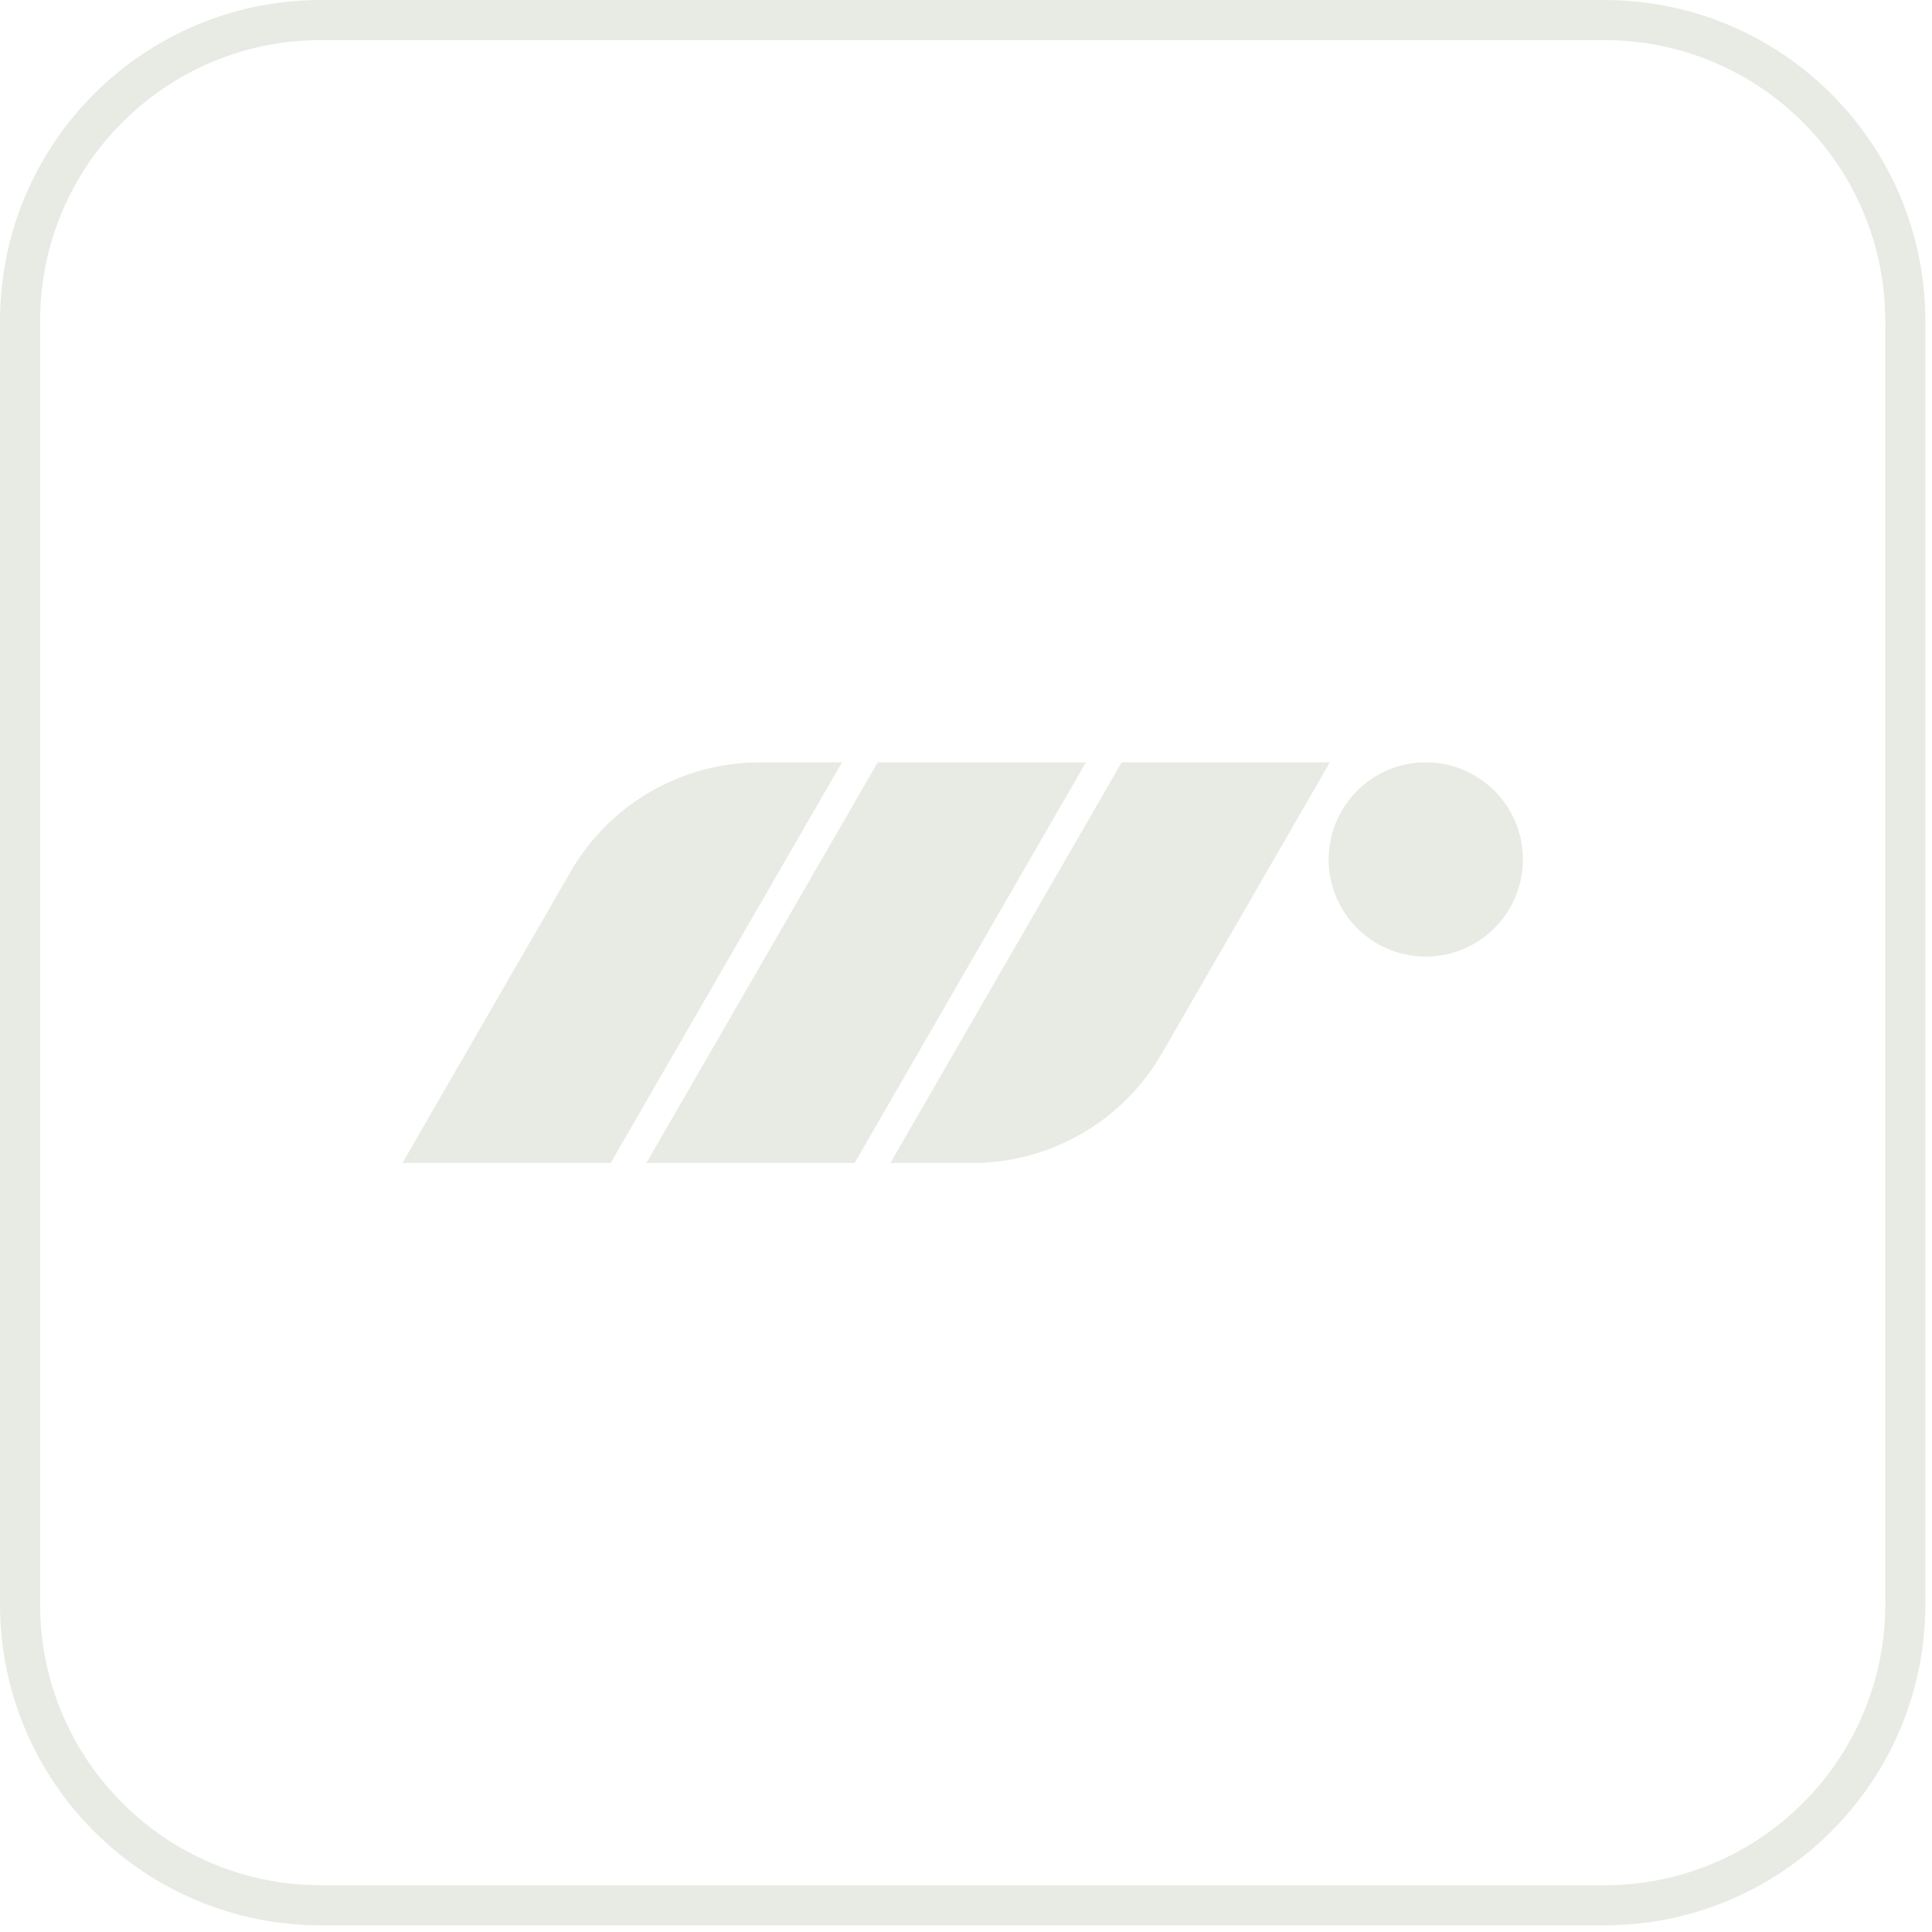
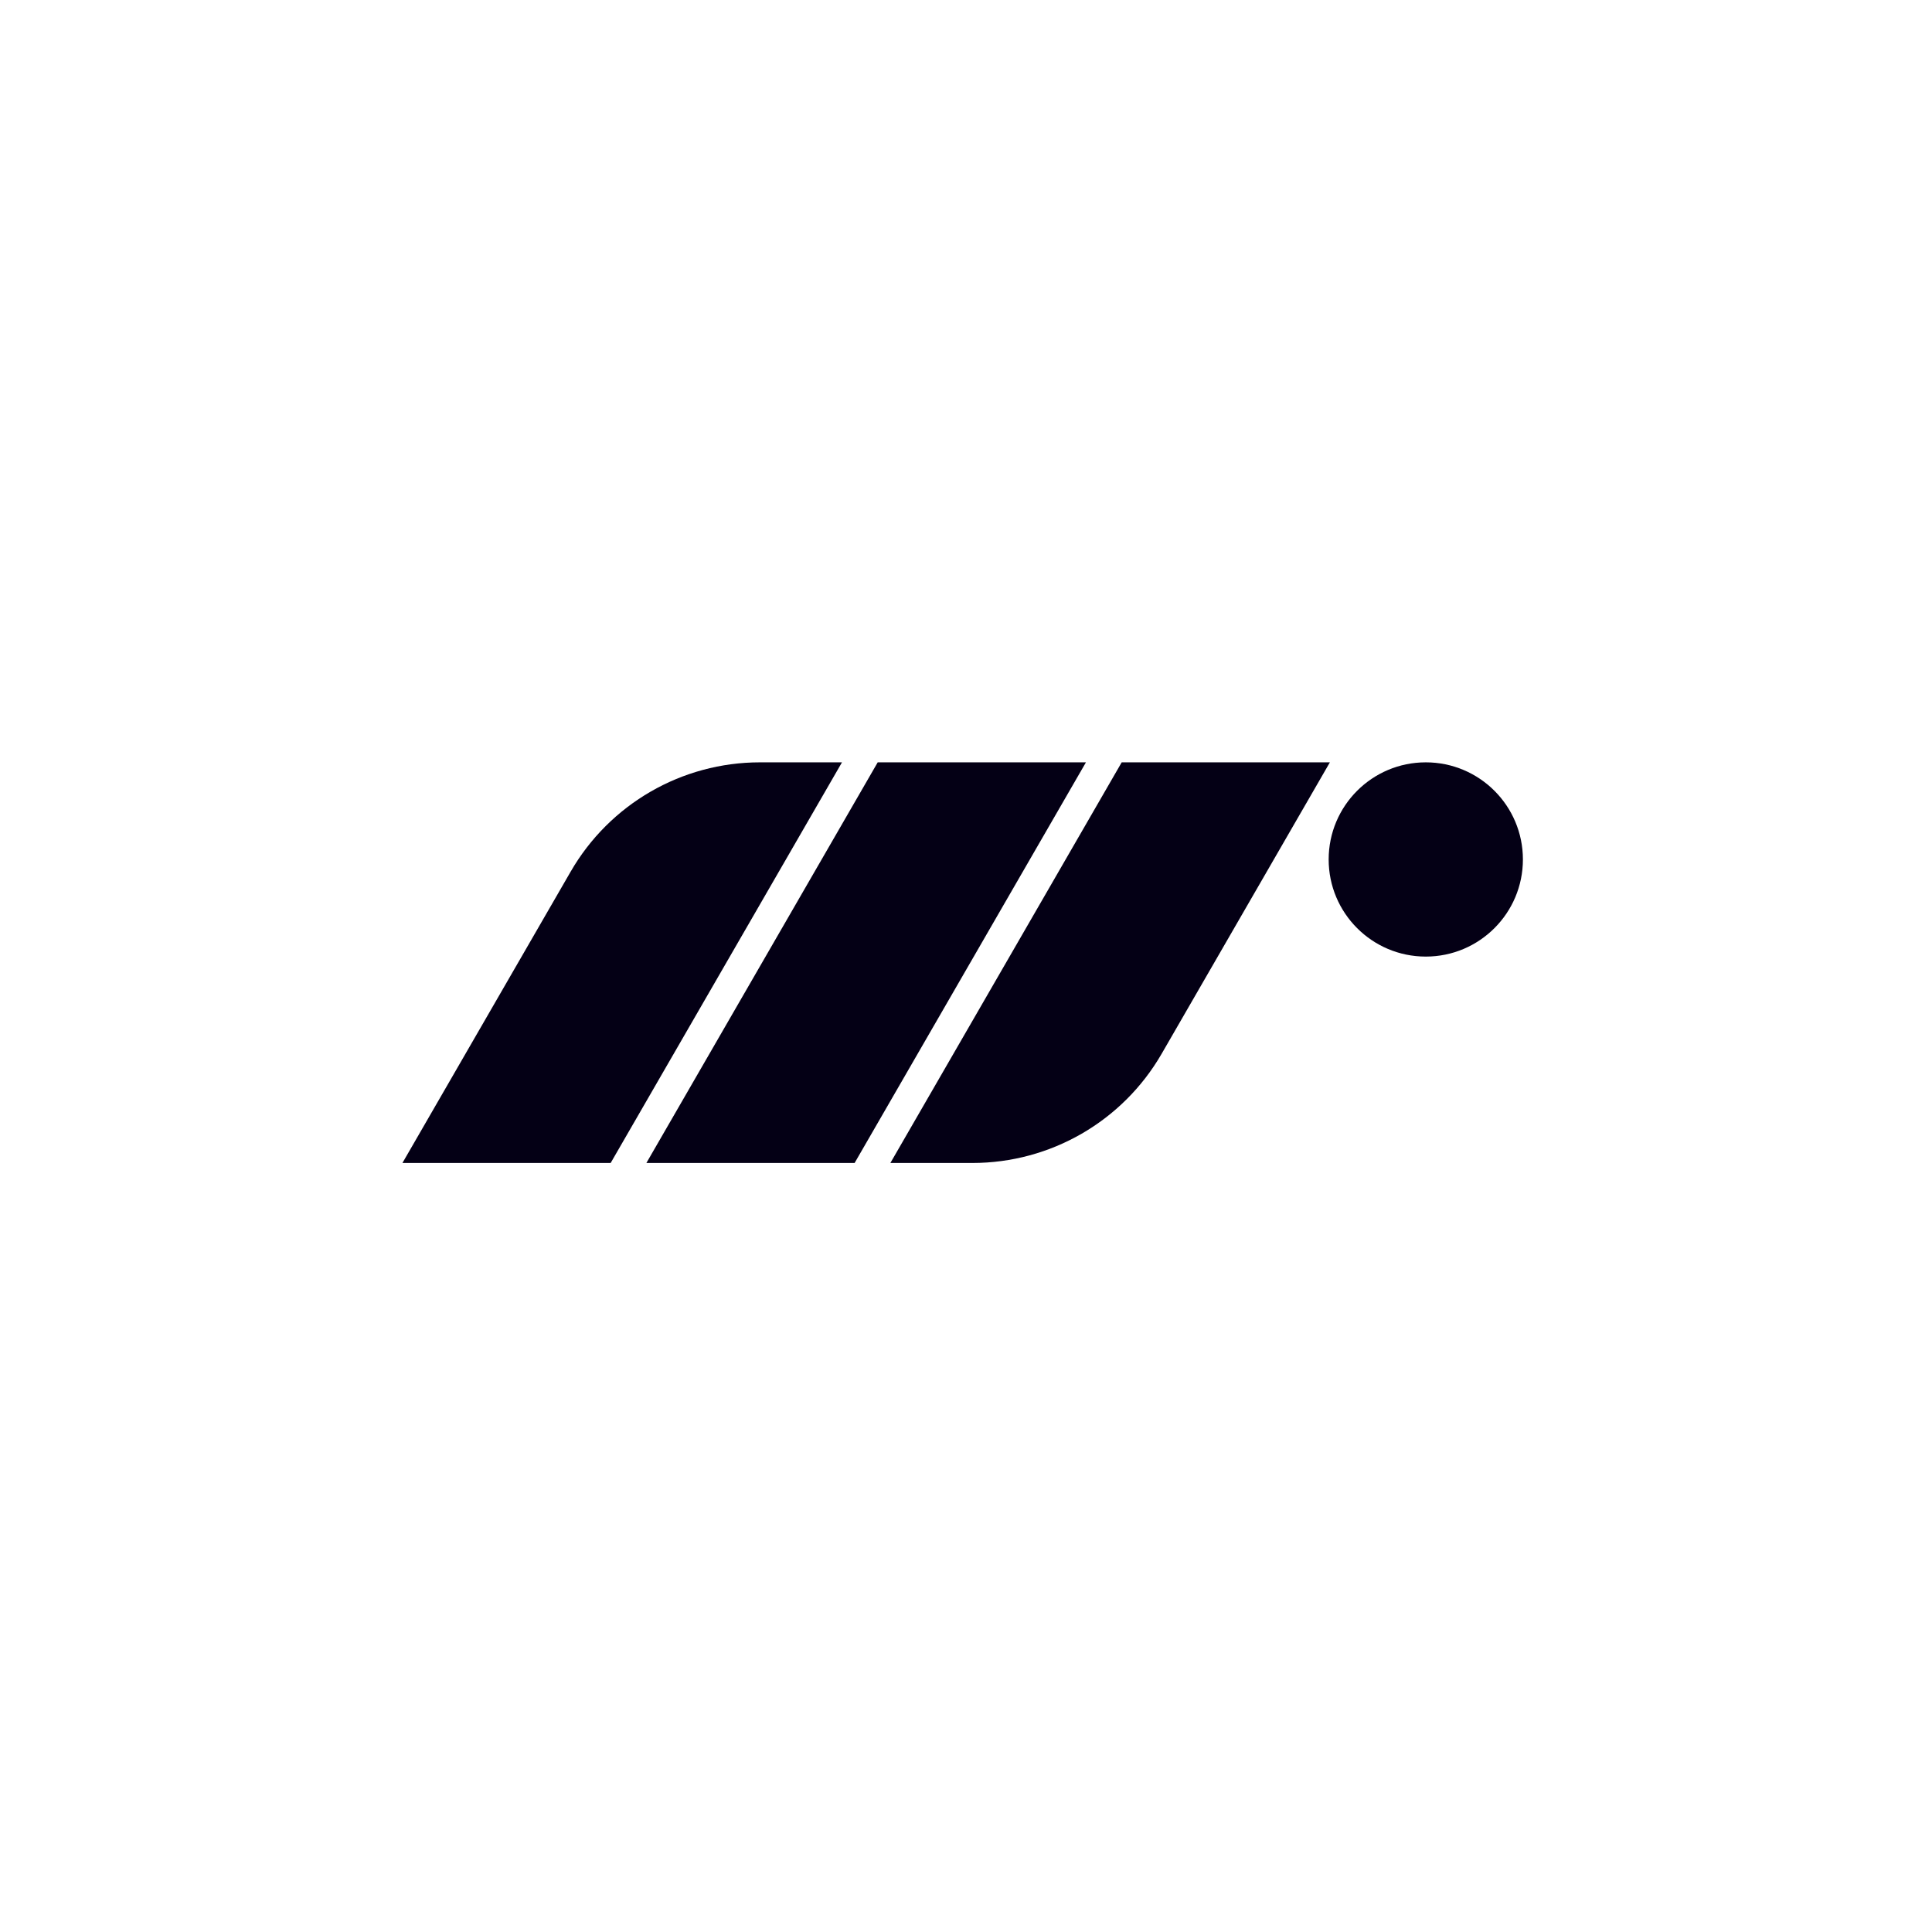
<svg xmlns="http://www.w3.org/2000/svg" width="63" height="63" viewBox="0 0 63 63" fill="none">
-   <path d="M10.464 0.654H52.318C57.736 0.654 62.129 5.046 62.129 10.464V52.318C62.129 57.736 57.736 62.129 52.318 62.129H10.464C5.046 62.129 0.654 57.736 0.654 52.318V10.464C0.654 5.046 5.046 0.654 10.464 0.654Z" stroke="#E8EBE4" stroke-width="1.308" />
-   <path d="M27.868 37.923H21.078L28.621 24.859H35.411L27.868 37.923Z" fill="#E8EBE4" />
-   <path d="M37.881 34.36C36.608 36.565 34.255 37.923 31.709 37.923H29.034L36.577 24.859H43.366L37.881 34.36Z" fill="#E8EBE4" />
-   <path d="M19.913 37.923H13.123L18.609 28.422C19.882 26.217 22.234 24.859 24.78 24.859H27.456L19.913 37.923Z" fill="#E8EBE4" />
-   <path d="M49.66 28.026C49.66 29.775 48.242 31.193 46.493 31.193C44.744 31.193 43.326 29.775 43.326 28.026C43.326 26.277 44.744 24.859 46.493 24.859C48.242 24.859 49.66 26.277 49.66 28.026Z" fill="#E8EBE4" />
+   <path d="M27.868 37.923H21.078L28.621 24.859H35.411L27.868 37.923Z" fill="#040015" />
+   <path d="M37.881 34.36C36.608 36.565 34.255 37.923 31.709 37.923H29.034L36.577 24.859H43.366L37.881 34.36Z" fill="#040015" />
+   <path d="M19.913 37.923H13.123L18.609 28.422C19.882 26.217 22.234 24.859 24.78 24.859H27.456L19.913 37.923Z" fill="#040015" />
+   <path d="M49.66 28.026C49.66 29.775 48.242 31.193 46.493 31.193C44.744 31.193 43.326 29.775 43.326 28.026C43.326 26.277 44.744 24.859 46.493 24.859C48.242 24.859 49.66 26.277 49.66 28.026Z" fill="#040015" />
</svg>
